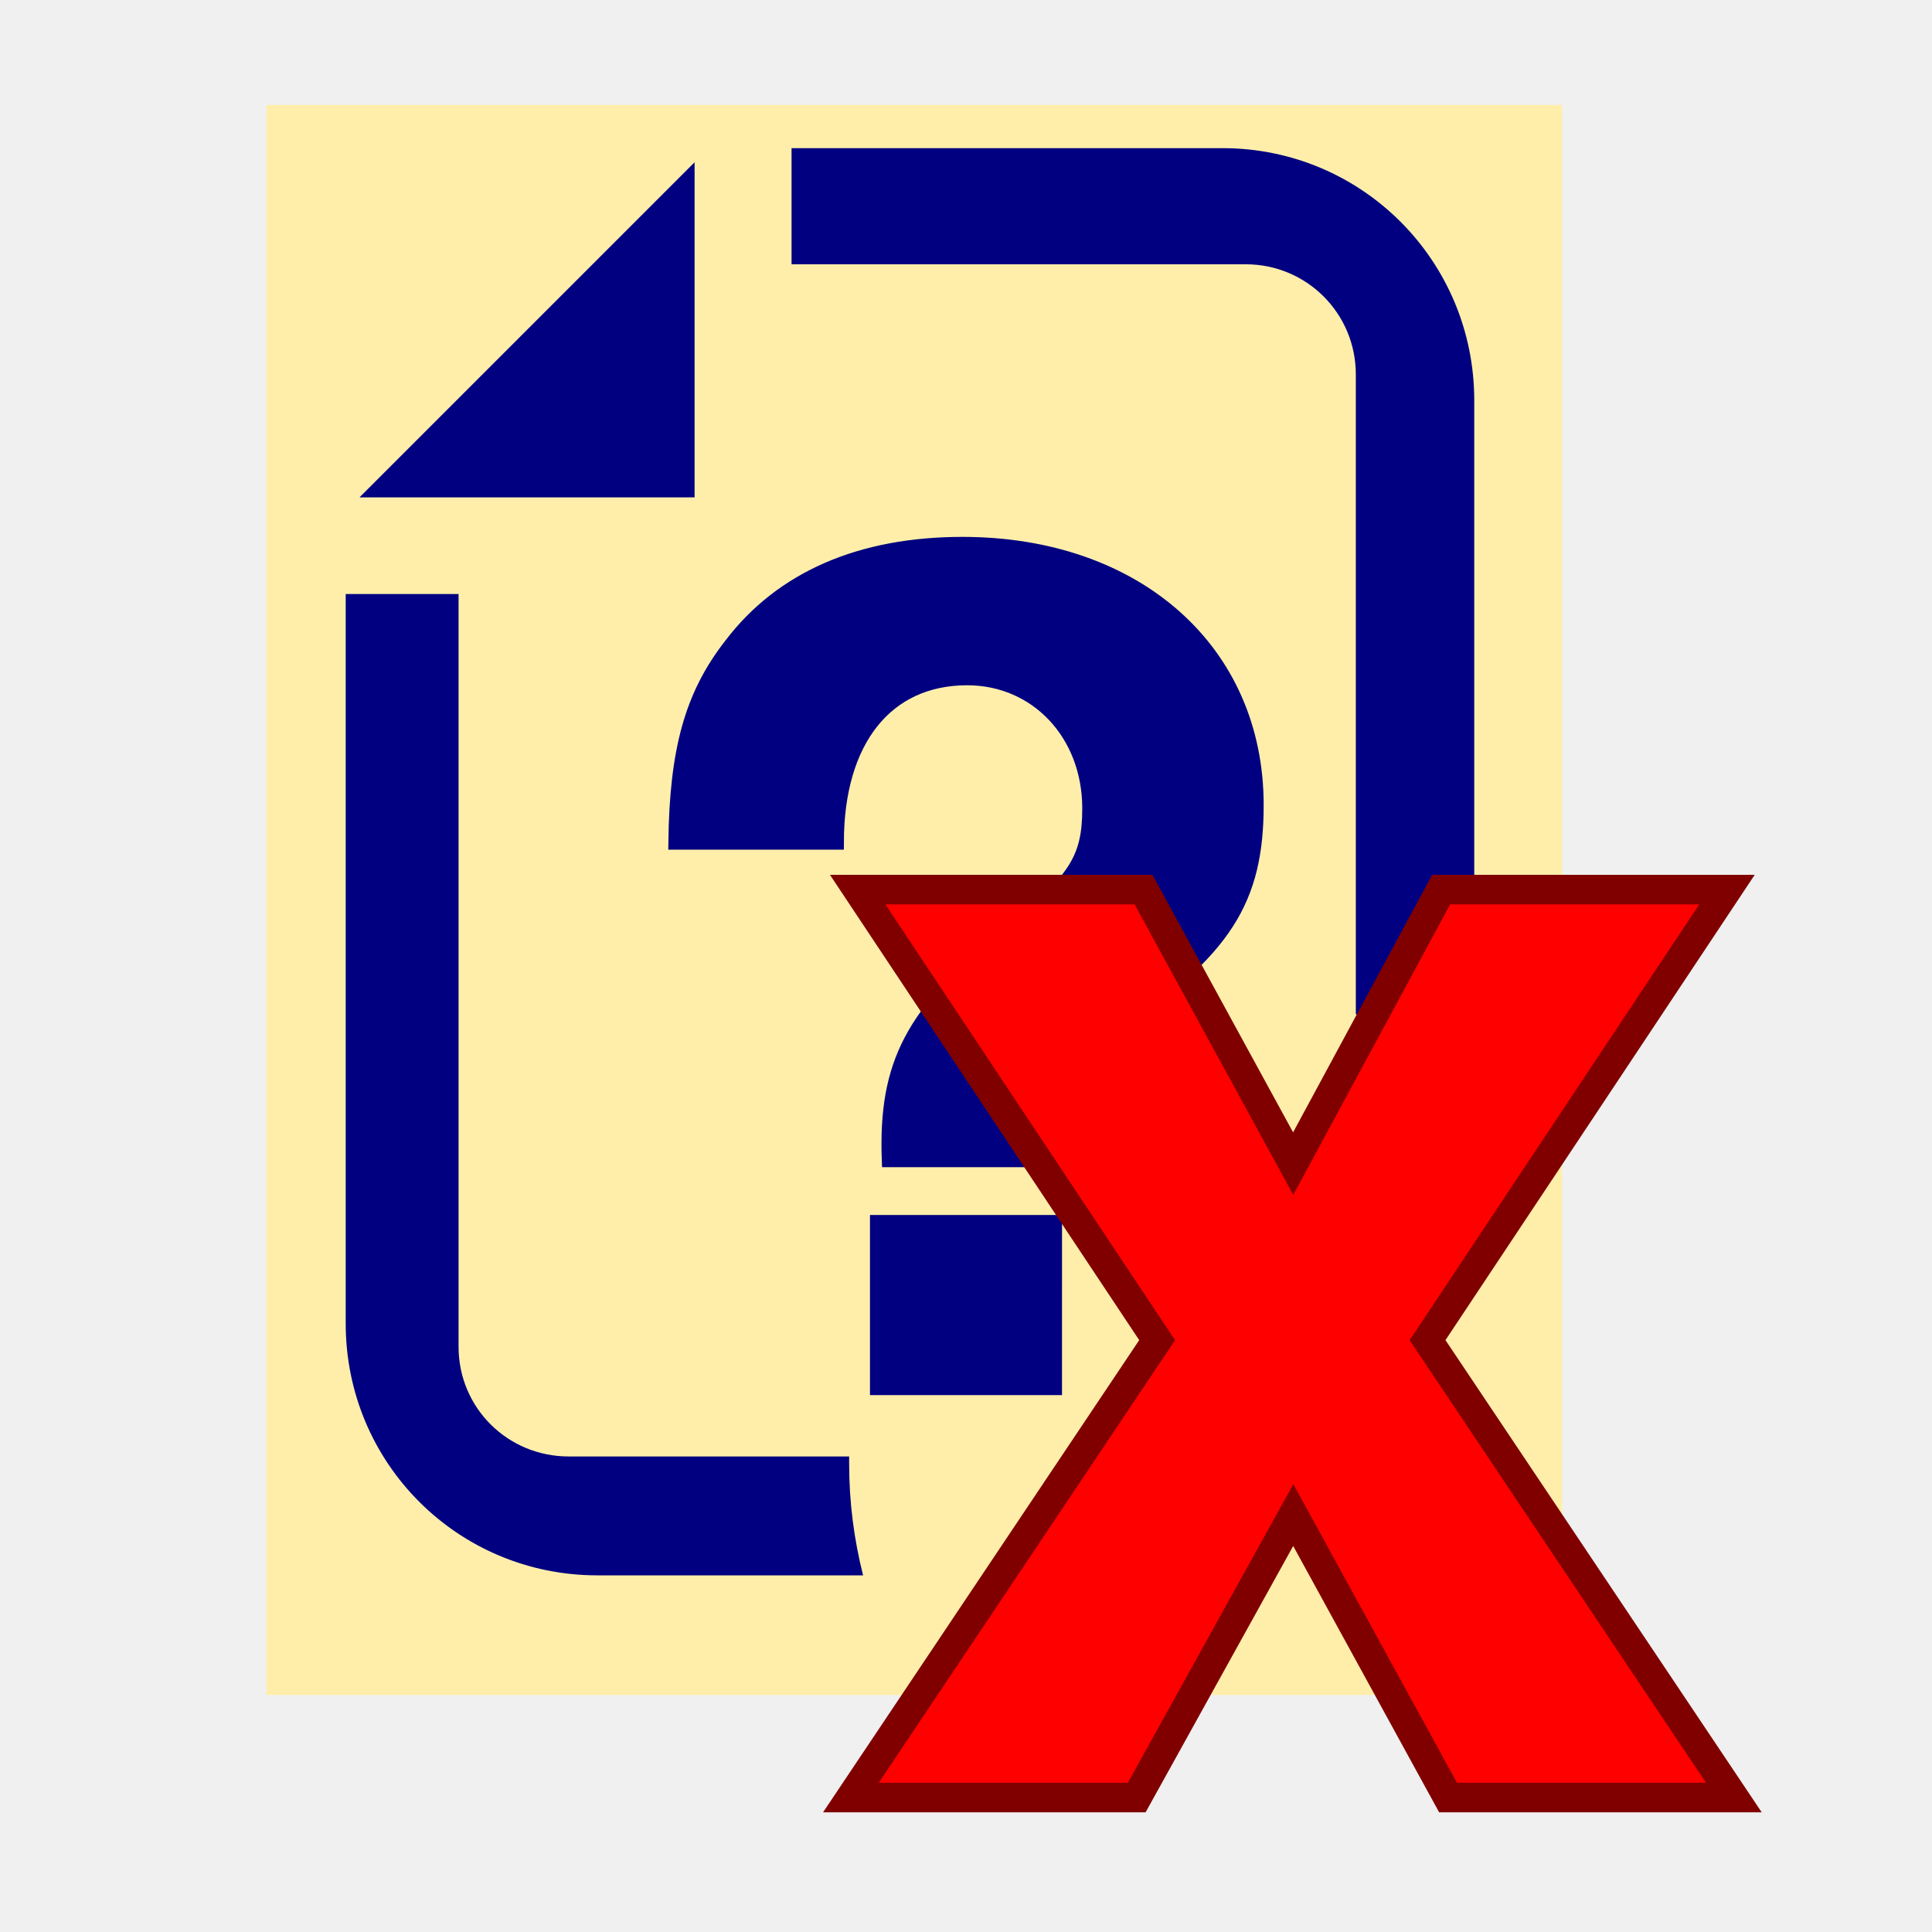
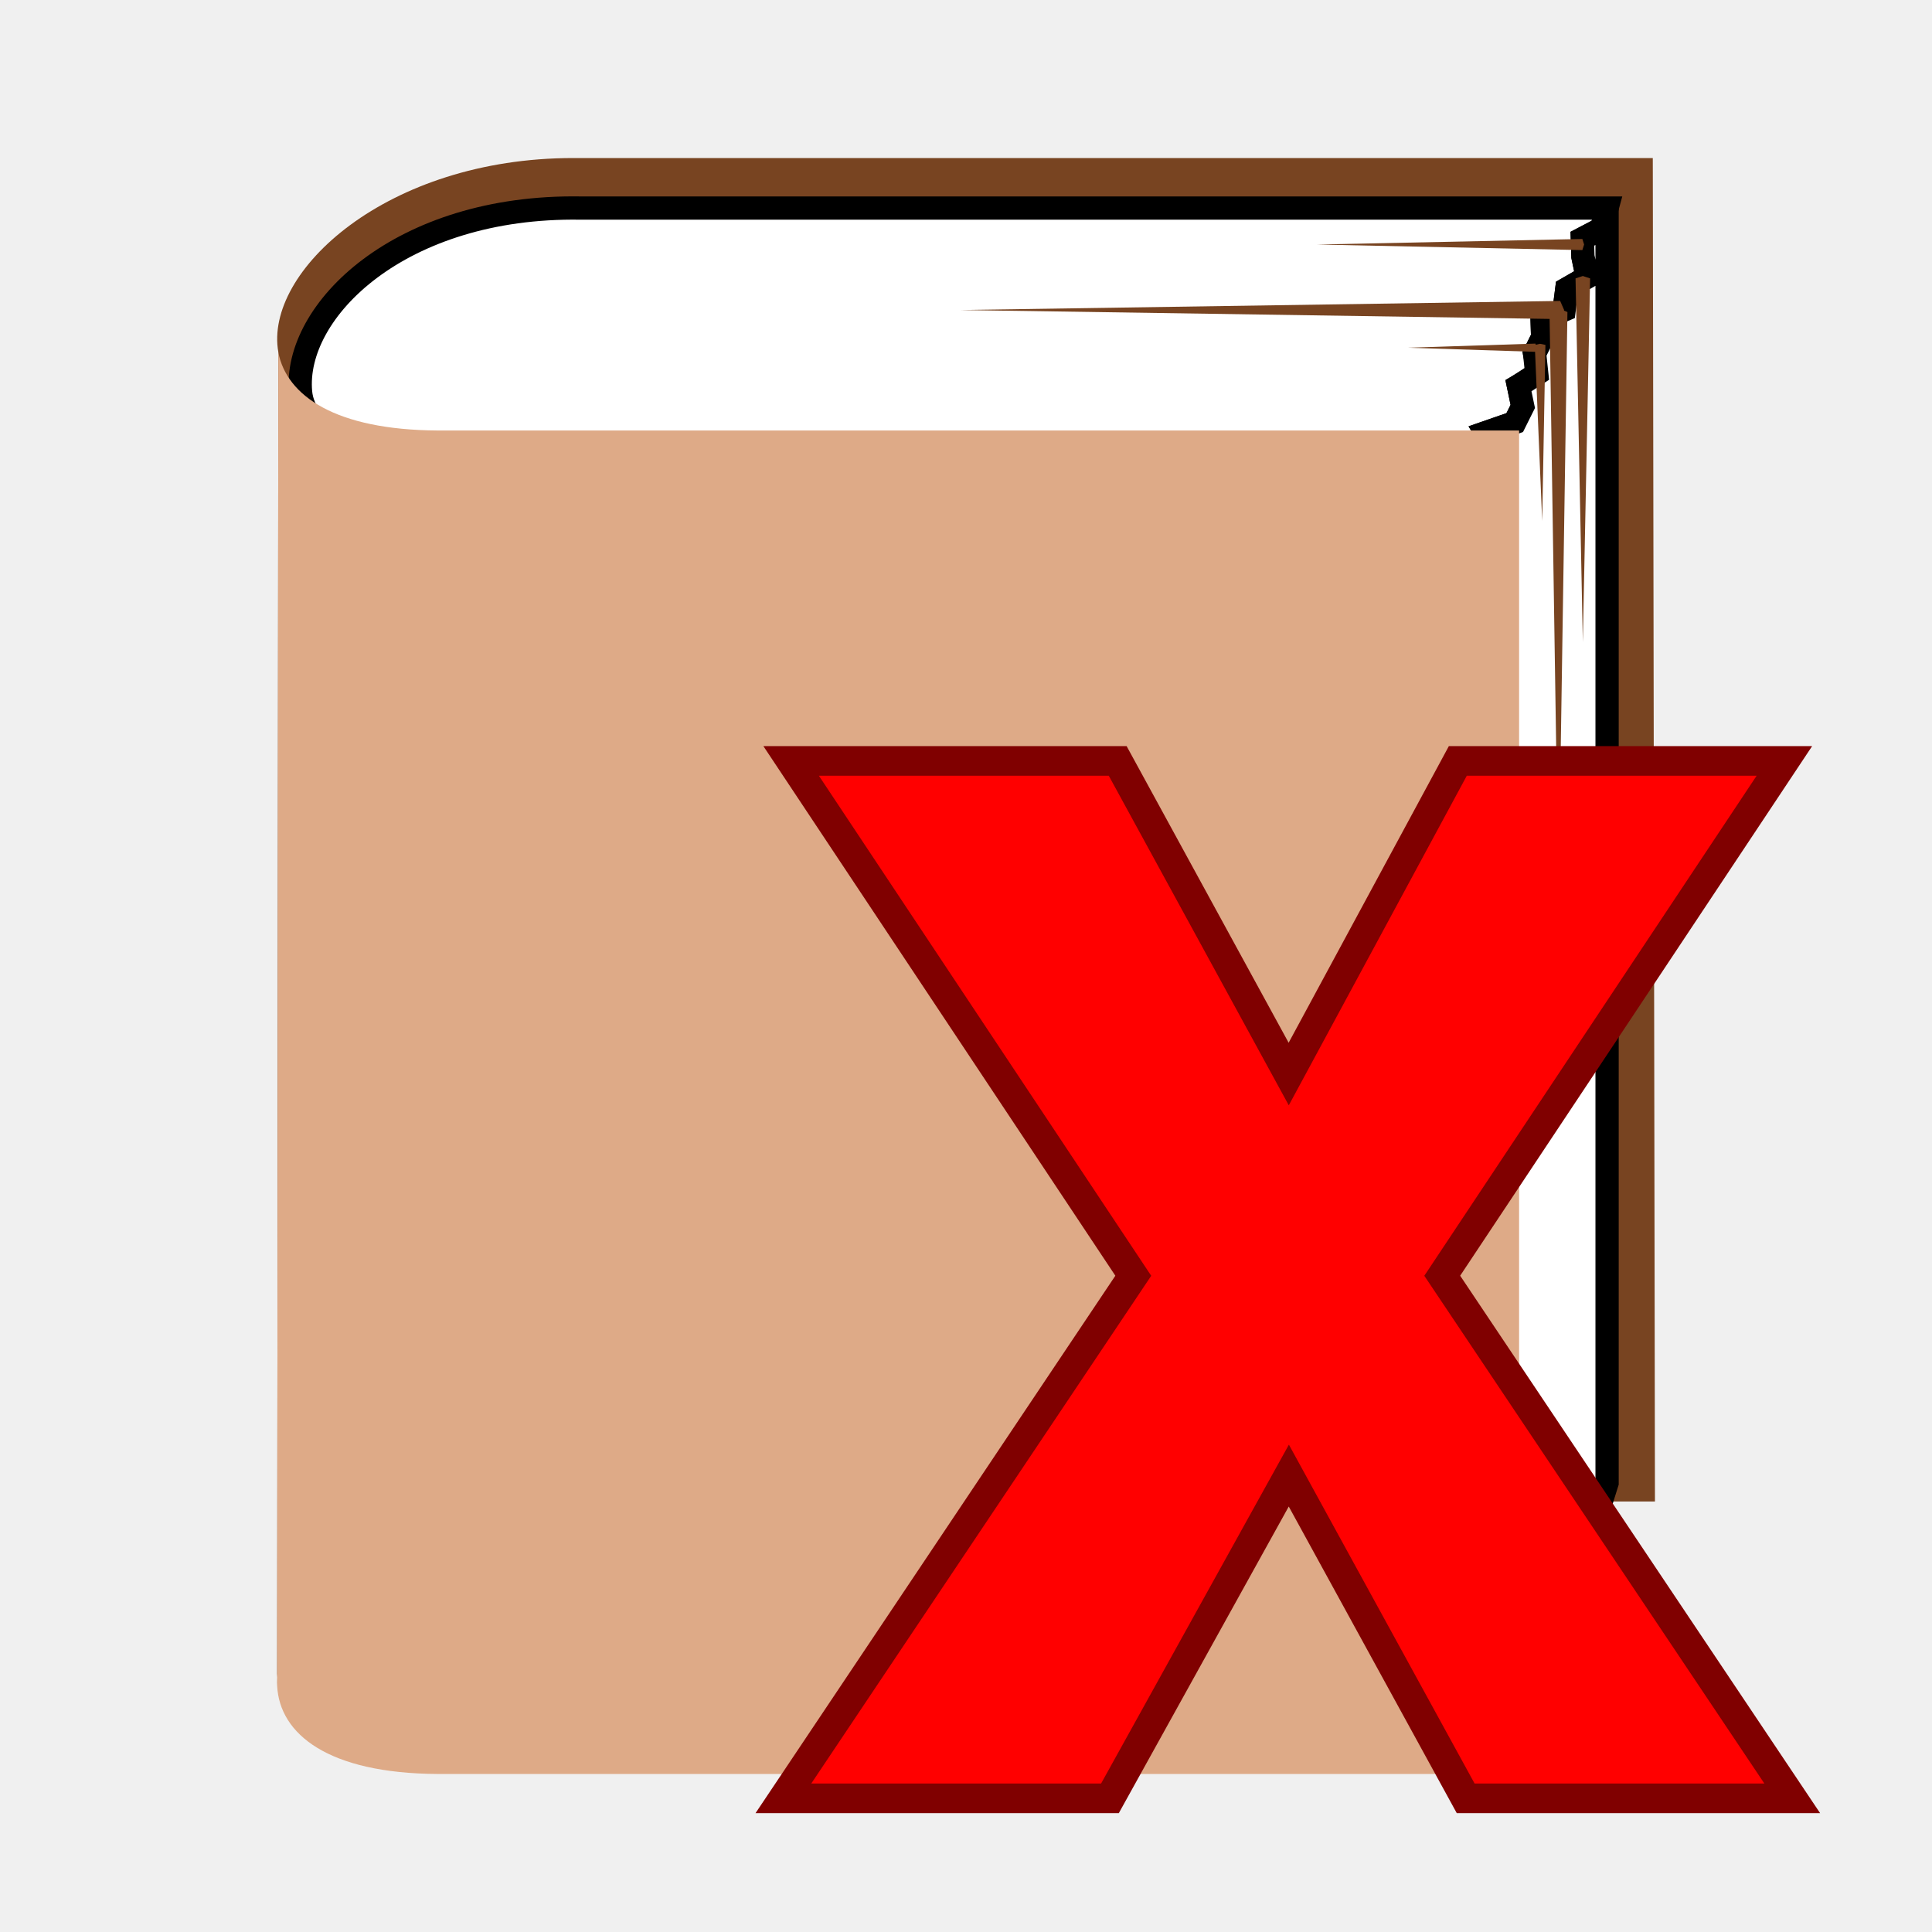
<svg xmlns="http://www.w3.org/2000/svg" id="svg2" version="1.1" width="130" height="130">
  <defs id="defs6" />
-   <rect style="opacity:0.998;fill:#ffeeaa;fill-opacity:1;stroke:none;stroke-width:7.559;stroke-linecap:round;stroke-linejoin:round;stroke-miterlimit:0" id="rect308" width="87.193" height="106.994" x="17.925" y="7.061" />
-   <path id="rect3945-3" d="M 53.262,9.97 V 17.783 h 30.562 c 4.1,0 7.406,3.306 7.406,7.406 v 43.062 c 2.79,0.33 5.462,1.031 7.969,2.062 v -43.375 c 0,-9.387 -7.551,-16.969 -16.938,-16.969 z m -30,30 v 49.094 c 0,9.387 7.551,16.938 16.938,16.938 h 17.875 c -0.606,-2.397 -0.938,-4.915 -0.938,-7.5 0,-0.168 -0.003,-0.332 0,-0.5 h -18.875 c -4.1,0 -7.406,-3.275 -7.406,-7.375 V 39.97 Z" style="fill:#000080;fill-opacity:1;stroke:#000080;stroke-width:0;stroke-linecap:round;stroke-linejoin:round;stroke-miterlimit:4;stroke-dasharray:none;stroke-opacity:1" />
-   <path id="path3988-9" d="M 25.398,32.967 46.237,12.128 v 20.839 z" style="fill:#000080;fill-opacity:1;stroke:#000080;stroke-opacity:1" />
-   <g aria-label="?" transform="scale(1.019769,0.9806139)" id="text382" style="font-weight:bold;font-size:77.808px;line-height:125%;font-family:'Nimbus Sans';-inkscape-font-specification:'Nimbus Sans Bold';letter-spacing:0px;word-spacing:0px;fill:#000080;stroke:#000080;stroke-width:1px">
-     <path d="m 68.331,79.59 c 0,-5.135 0.545,-5.991 5.213,-9.259 7.236,-5.135 9.337,-8.559 9.337,-15.095 0,-10.582 -7.936,-17.896 -19.374,-17.896 -6.691,0 -11.905,2.334 -15.25,6.925 -2.568,3.424 -3.579,7.158 -3.657,13.539 h 10.582 c 0,-7.003 3.268,-11.282 8.637,-11.282 4.591,0 8.092,3.813 8.092,8.948 0,3.501 -0.934,4.98 -5.447,8.714 -6.225,5.291 -8.014,8.792 -7.781,15.406 z m 1.245,4.279 H 57.904 v 11.36 h 11.671 z" id="path434" style="fill:#000080;stroke:#000080" />
-   </g>
-   <g aria-label="x" id="text1125" style="font-weight:bold;font-size:17.333px;line-height:125%;font-family:'Nimbus Sans';-inkscape-font-specification:'Nimbus Sans Bold';letter-spacing:0px;word-spacing:0px;fill:#ff0000;stroke:#800000;stroke-width:0.305;stroke-dasharray:none" transform="matrix(6.604334,0,0,6.527178,1393.101,-905.5183)">
-     <path d="m -196.393,152.546 3.051,-4.645 h -2.912 l -1.508,2.825 -1.525,-2.825 h -2.912 l 3.051,4.645 -3.12,4.715 h 2.912 l 1.595,-2.912 1.577,2.912 h 2.912 z" id="path1127" style="fill:#ff0000;stroke:#800000;stroke-width:0.305;stroke-dasharray:none" />
+   <path id="use4150" d="m 18.649,113.45 c -0.289,-5.358 7.826,-12.417 19.927,-12.417 H 111.358 L 111.213,10.634 H 38.577 c -12.561,0 -20.818,7.643 -19.849,13.057" style="fill:#784421;fill-rule:evenodd;stroke:none;stroke-width:0.131;stroke-linecap:butt;stroke-linejoin:bevel;stroke-miterlimit:12;stroke-dasharray:none;stroke-opacity:1" />
+   <path id="path4246" d="m 30.387,31.399 c -6.222,0 -9.918,-2.363 -10.162,-5.007 -0.507,-5.485 6.708,-12.584 18.838,-12.392 h 69.074 l -0.375,1.385 -1.288,0.679 0.037,1.199 0.29,1.385 -1.374,0.79 -0.18,1.422 -1.483,0.641 0.037,1.199 -0.542,1.087 0.29,1.385 -1.374,0.79 0.29,1.385 -0.542,1.087 -1.953,0.679 0.869,1.496 -1.374,0.79 z" style="fill:#ffffff;fill-rule:evenodd;stroke:#000000;stroke-width:1.565;stroke-linecap:butt;stroke-linejoin:miter;stroke-opacity:1" />
+   <path id="use4268" d="m 108.137,99.777 -0.434,1.385 -1.23,0.679 0.037,1.199 0.29,1.385 -1.374,0.79 -0.18,1.422 -1.483,0.641 0.037,1.199 -0.542,1.087 0.29,1.385 -1.374,0.79 0.29,1.385 -0.542,1.087 -1.953,0.679 0.869,1.496 -1.374,0.79 V 31.4 l 1.374,-0.79 -0.869,-1.496 1.953,-0.679 0.542,-1.087 -0.29,-1.385 1.232,-0.803 -0.147,-1.373 0.542,-1.087 -0.037,-1.199 1.483,-0.641 0.18,-1.422 1.374,-0.79 -0.29,-1.385 -0.037,-1.199 1.302,-0.679 0.361,-1.385 z" style="fill:#ffffff;fill-rule:evenodd;stroke:#000000;stroke-width:1.565;stroke-linecap:butt;stroke-linejoin:miter;stroke-opacity:1" />
+   <path style="fill:#deaa87;fill-rule:evenodd;stroke:none;stroke-width:0.131;stroke-linecap:butt;stroke-linejoin:miter;stroke-opacity:1" d="M 29.436,119.366 H 102.217 V 28.967 H 29.436 c -6.844,-0.042 -10.148,-2.321 -10.708,-5.262 l -0.08,89.727 c 0.164,3.258 3.429,5.892 10.788,5.935 z" id="path4207" />
+   <path style="fill:#784421;fill-rule:evenodd;stroke:none;stroke-width:1px;stroke-linecap:butt;stroke-linejoin:miter;stroke-opacity:1" d="m 106.591,16.454 -0.118,-0.374 -17.858,0.374 17.858,0.374 z" id="path4276" />
+   <path style="fill:#784421;fill-rule:evenodd;stroke:none;stroke-width:1px;stroke-linecap:butt;stroke-linejoin:miter;stroke-opacity:1" d="m 105.246,20.86 -0.266,-0.61 -40.361,0.61 40.361,0.61 z" id="use4280" />
+   <path style="fill:#784421;fill-rule:evenodd;stroke:none;stroke-width:1px;stroke-linecap:butt;stroke-linejoin:miter;stroke-opacity:1" d="m 103.375,23.397 -0.057,-0.277 -8.584,0.277 8.584,0.277 z" id="use4282" />
+   <path style="fill:#784421;fill-rule:evenodd;stroke:none;stroke-width:1px;stroke-linecap:butt;stroke-linejoin:miter;stroke-opacity:1" d="m 106.505,18.572 c 0,0 -0.49,0.161 -0.49,0.161 0.163,8.157 0.326,16.314 0.49,24.472 0,0 0.49,-24.472 0.49,-24.472 -0.163,-0.054 -0.326,-0.107 -0.49,-0.161 z" id="path4300" />
+   <path style="fill:#784421;fill-rule:evenodd;stroke:none;stroke-width:1px;stroke-linecap:butt;stroke-linejoin:miter;stroke-opacity:1" d="m 104.866,20.739 c -0.201,0.086 -0.402,0.173 -0.603,0.259 0.201,13.107 0.402,26.213 0.603,39.32 0,0 0.603,-39.32 0.603,-39.32 -0.201,-0.086 -0.402,-0.173 -0.603,-0.259 z" id="use4310" />
+   <path id="path3450" d="m 103.629,23.132 -0.357,0.08 0.499,11.842 0.217,-11.846 z" style="fill:#784421;fill-rule:evenodd;stroke:none;stroke-width:1px;stroke-linecap:butt;stroke-linejoin:miter;stroke-opacity:1" />
+   <g aria-label="x" id="text1125" style="font-weight:bold;font-size:17.333px;line-height:125%;font-family:'Nimbus Sans';-inkscape-font-specification:'Nimbus Sans Bold';letter-spacing:0px;word-spacing:0px;fill:#ff0000;stroke:#800000;stroke-width:0.267;stroke-dasharray:none" transform="matrix(7.545925,0,0,7.457818,1579.012,-1051.818)">
+     <path d="m -196.393,152.546 3.051,-4.645 h -2.912 l -1.508,2.825 -1.525,-2.825 h -2.912 l 3.051,4.645 -3.12,4.715 h 2.912 l 1.595,-2.912 1.577,2.912 h 2.912 z" id="path1127" style="fill:#ff0000;stroke:#800000;stroke-width:0.267;stroke-dasharray:none" />
  </g>
</svg>
